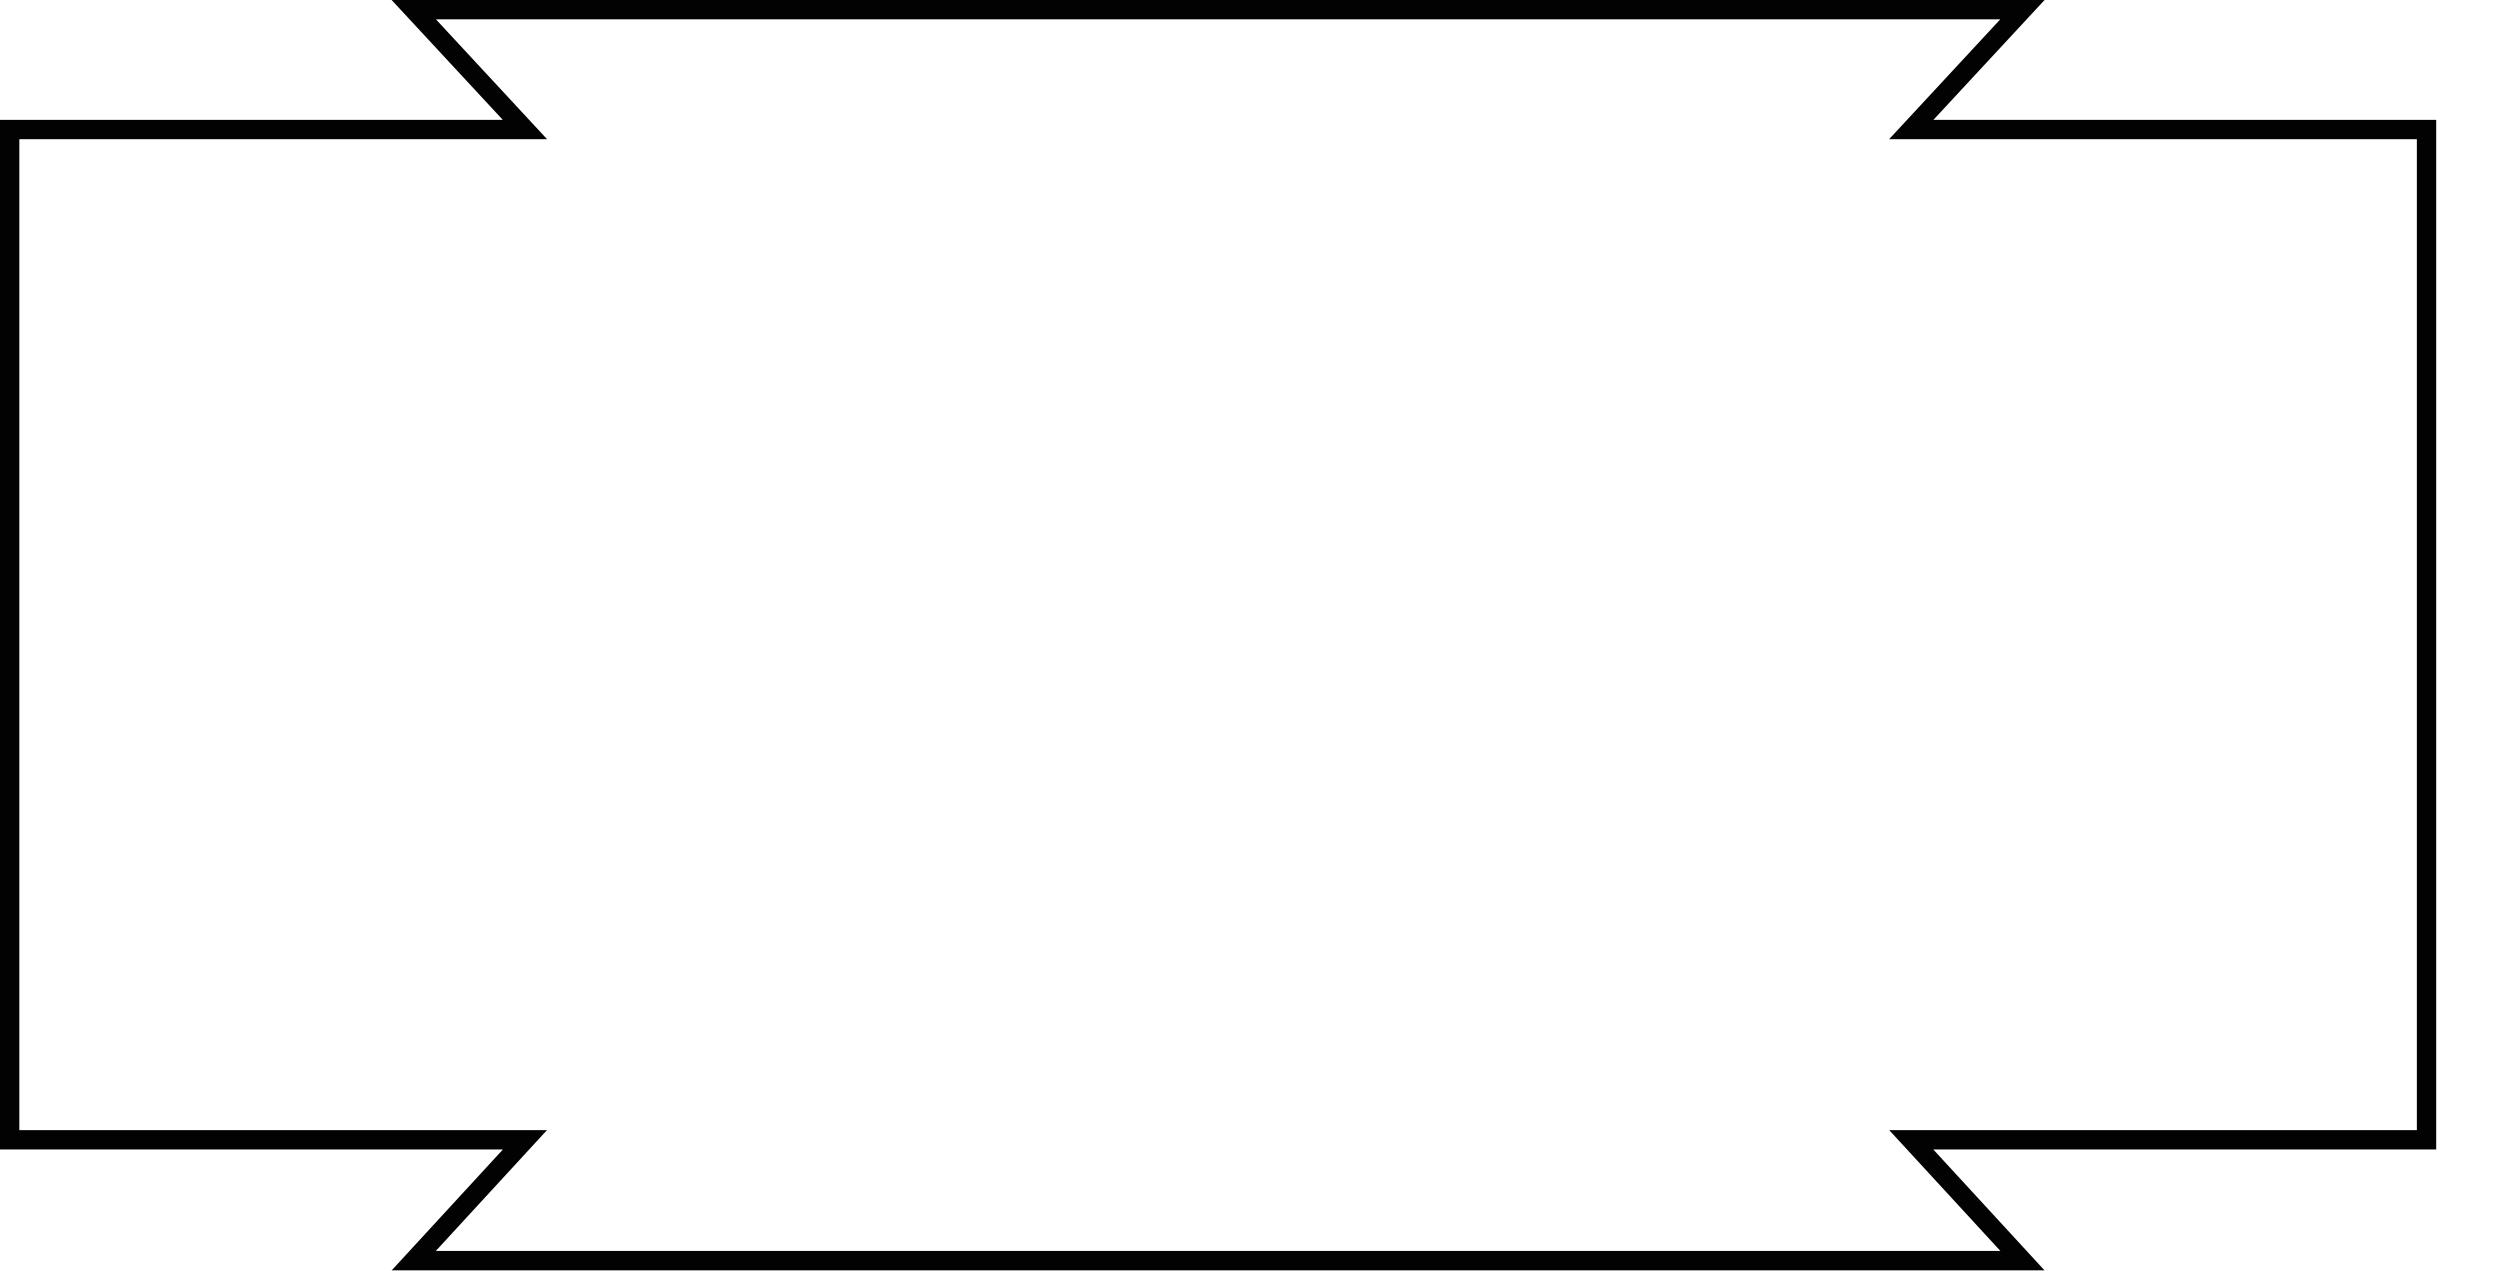
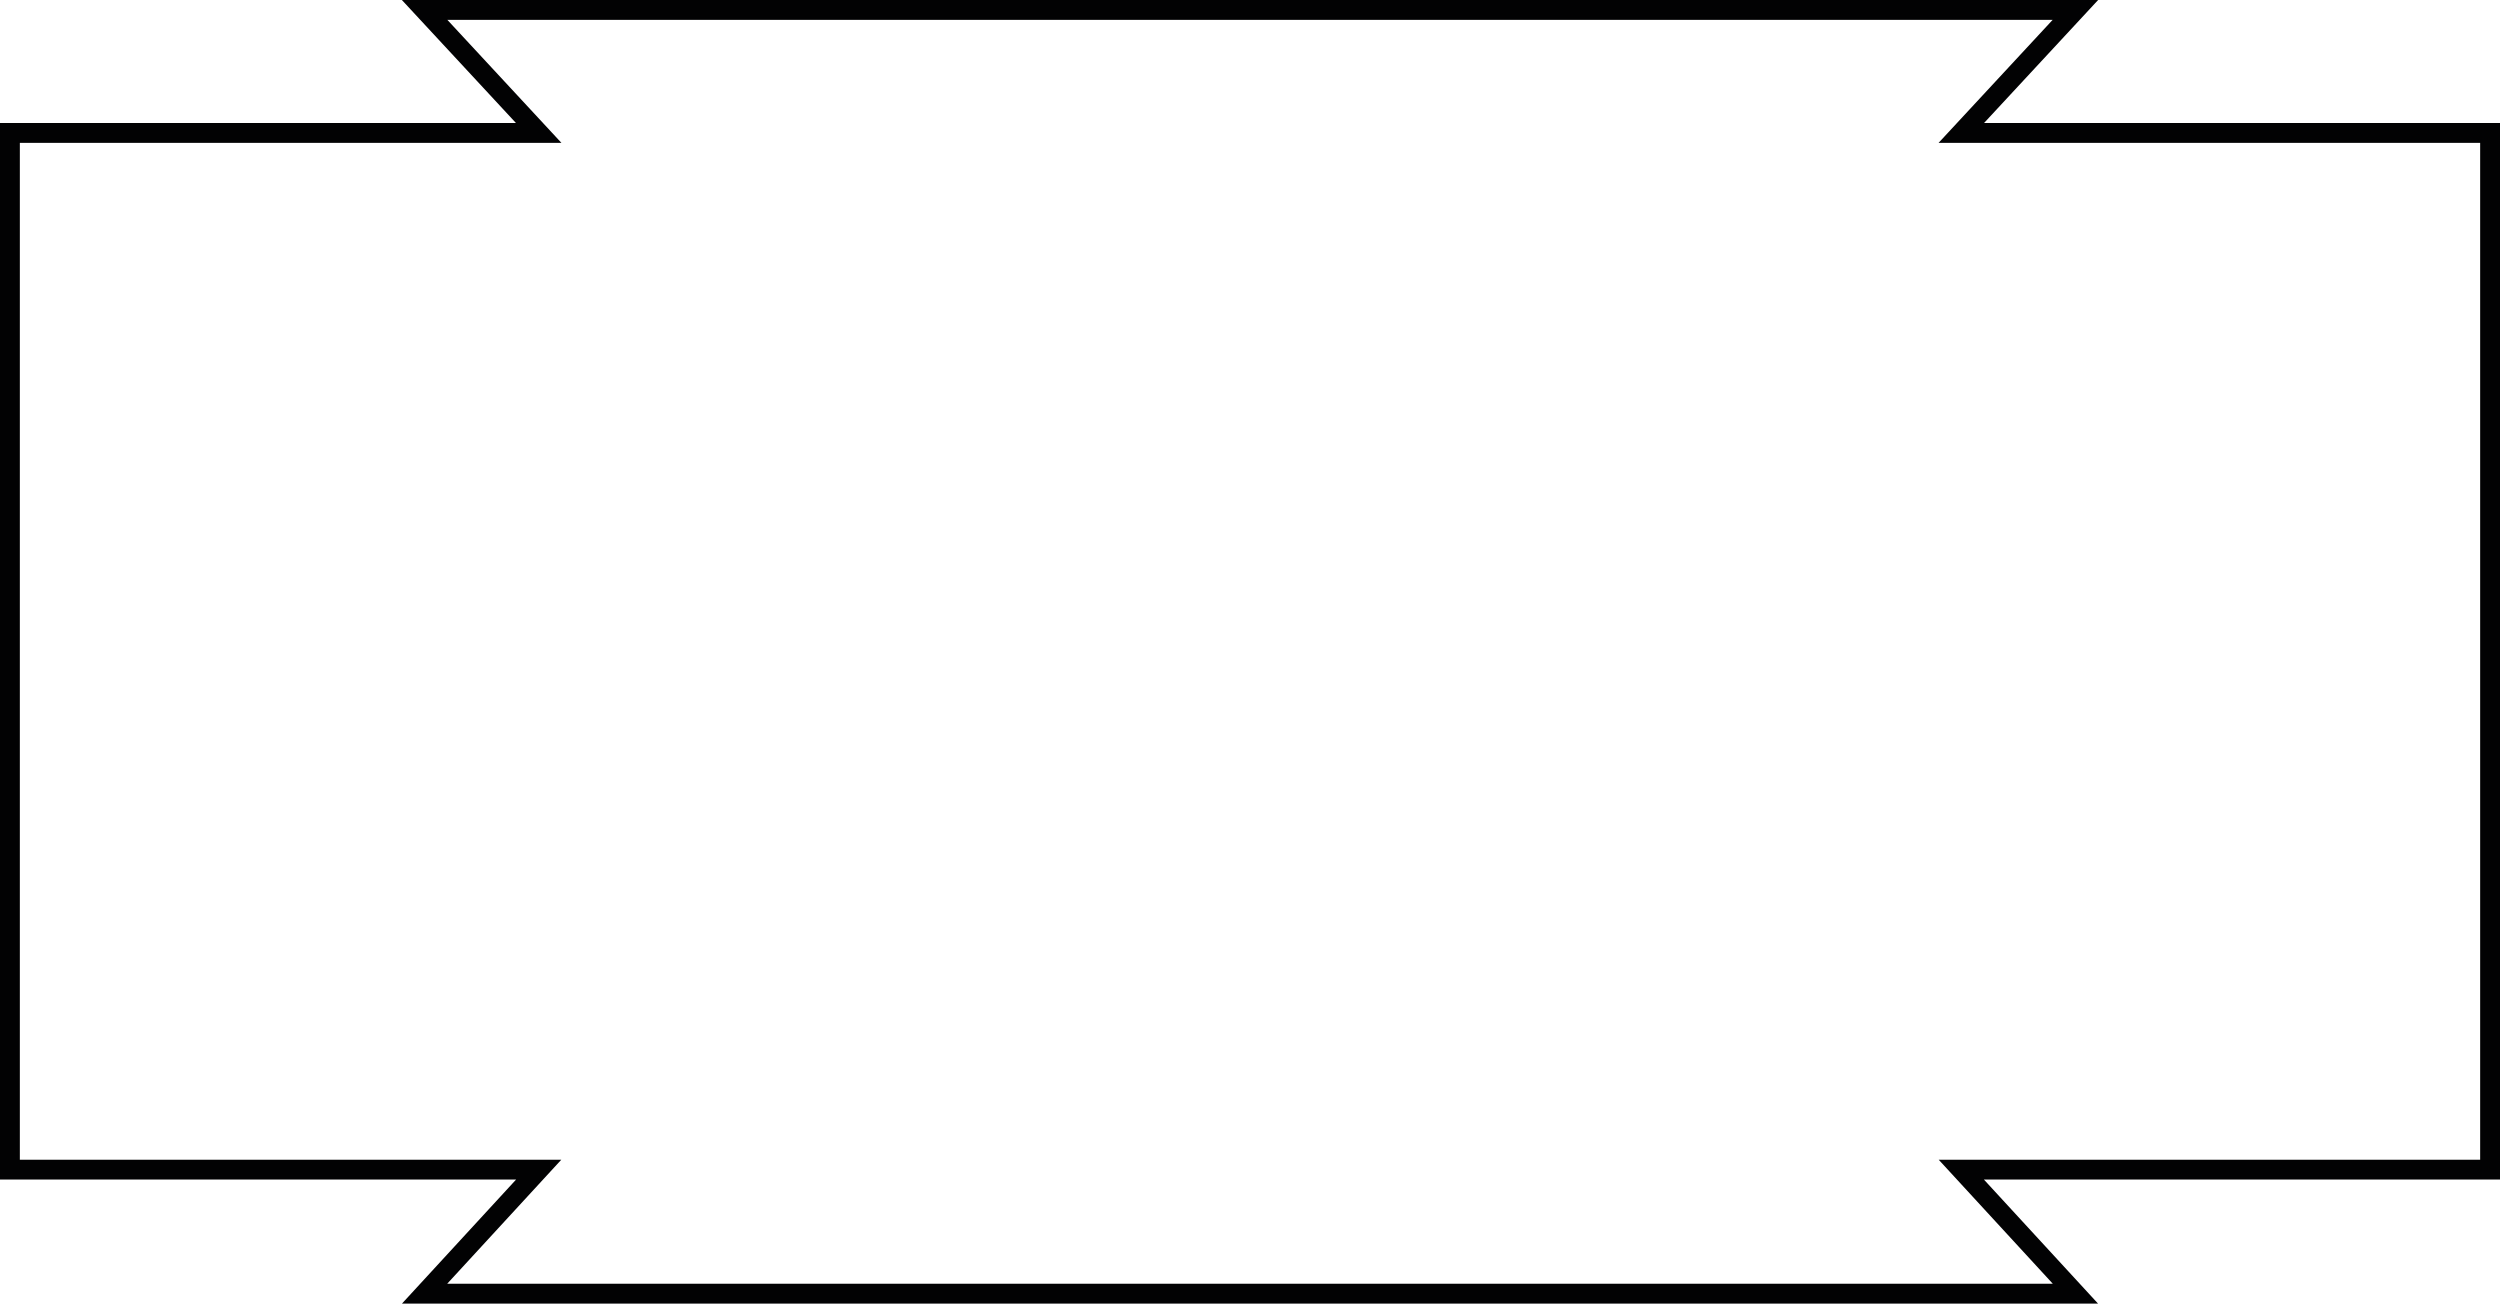
- <svg xmlns="http://www.w3.org/2000/svg" version="1.1" id="Layer_1" x="0px" y="0px" viewBox="0 0 258.6 131.4" style="enable-background:new 0 0 258.6 131.4;" xml:space="preserve">
+ <svg>
  <style type="text/css">
	.st0{fill:none;stroke:#020203;stroke-width:2;}
</style>
  <polygon class="st0" points="197.7,13.4 209.2,1 42.8,1 54.3,13.4 1,13.4 1,46.2 1,54.1 1,77.2 1,86.9 1,117.9 54.3,117.9   42.8,130.4 209.2,130.4 197.7,117.9 251,117.9 251,86.9 251,77.2 251,54.1 251,46.2 251,13.4 " />
</svg>
